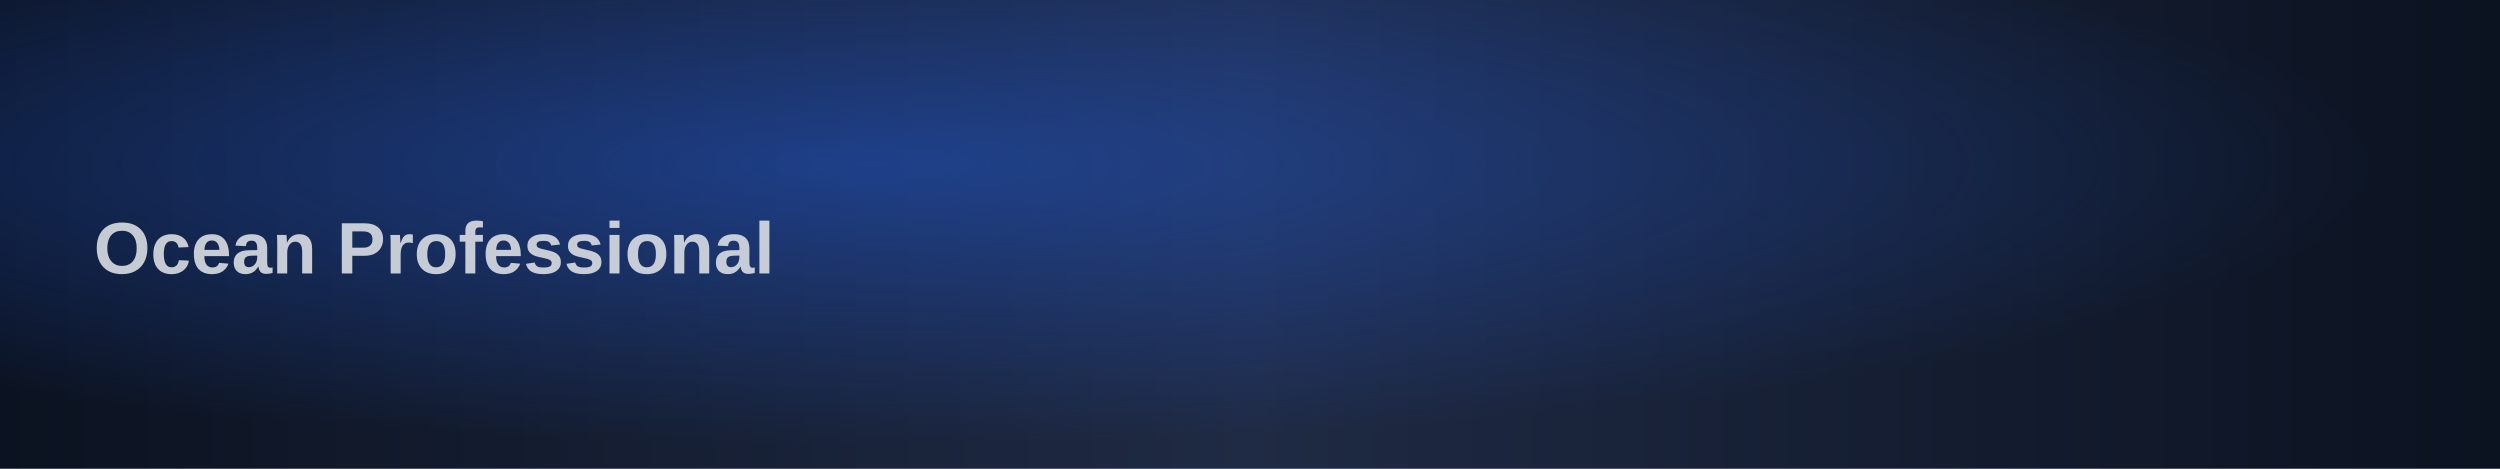
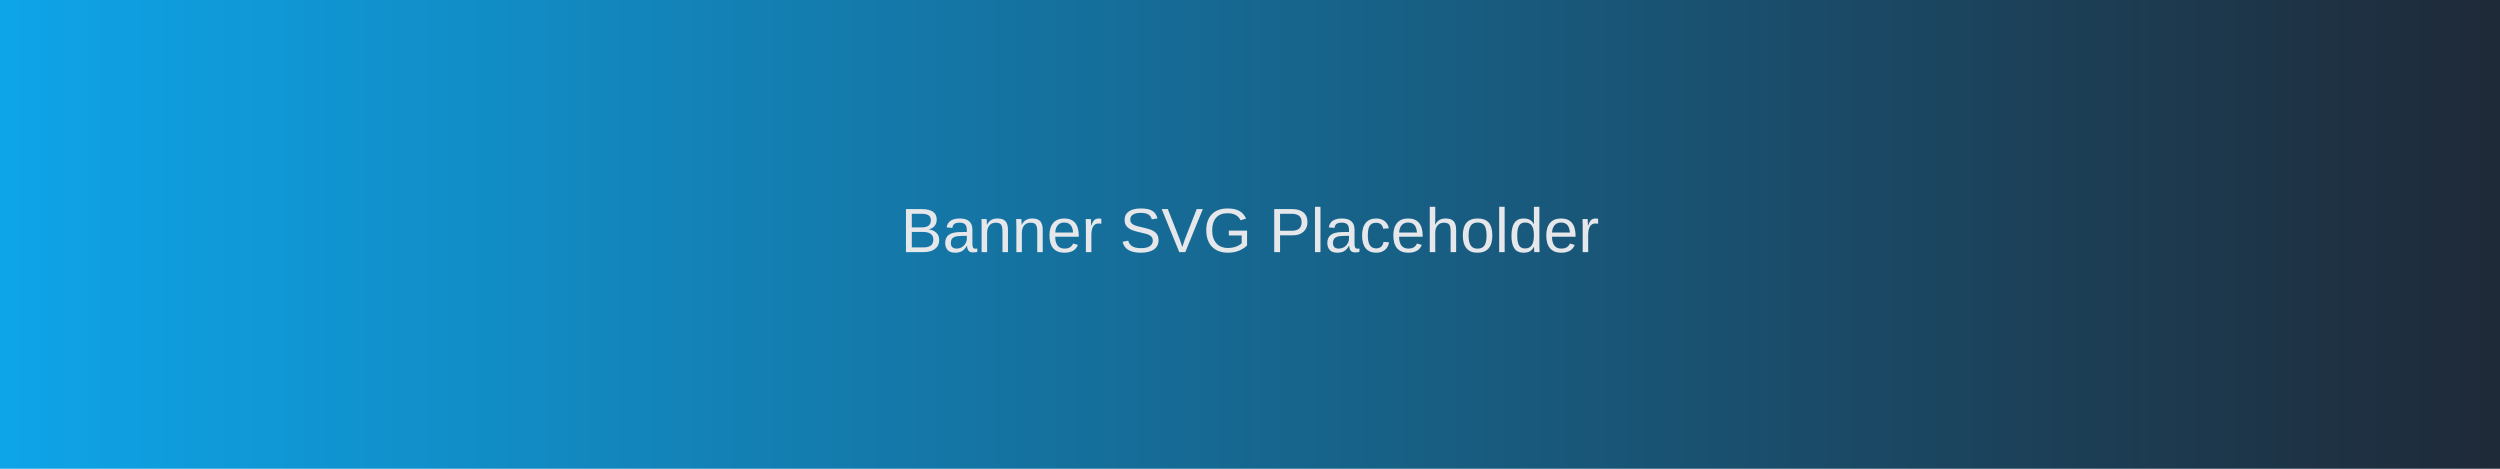
<svg xmlns="http://www.w3.org/2000/svg" width="1920" height="360" viewBox="0 0 1920 360">
  <defs>
-     <linearGradient id="g1" x1="0" y1="0" x2="1" y2="0">
-       <stop offset="0%" stop-color="#0B1220" />
-       <stop offset="50%" stop-color="#1f2a44" />
-       <stop offset="100%" stop-color="#0B1220" />
+     <linearGradient id="g" x1="0" y1="0" x2="1" y2="0">
+       <stop offset="0%" stop-color="#0ea5e9" />
+       <stop offset="100%" stop-color="#1f2937" />
    </linearGradient>
-     <radialGradient id="rg" cx="35%" cy="35%" r="60%">
-       <stop offset="0%" stop-color="#2563EB" stop-opacity="0.45" />
-       <stop offset="100%" stop-color="#2563EB" stop-opacity="0" />
-     </radialGradient>
  </defs>
-   <rect width="1920" height="360" fill="url(#g1)" />
-   <rect width="1920" height="360" fill="url(#rg)" />
-   <text x="72" y="210" font-size="56" font-weight="900" fill="#e5e7eb" opacity="0.85" font-family="Arial, sans-serif">Ocean Professional</text>
+   <rect width="1920" height="360" fill="url(#g)" />
+   <text x="50%" y="50%" dominant-baseline="middle" text-anchor="middle" font-size="48" font-family="Arial" fill="#e5e7eb">Banner SVG Placeholder</text>
</svg>
